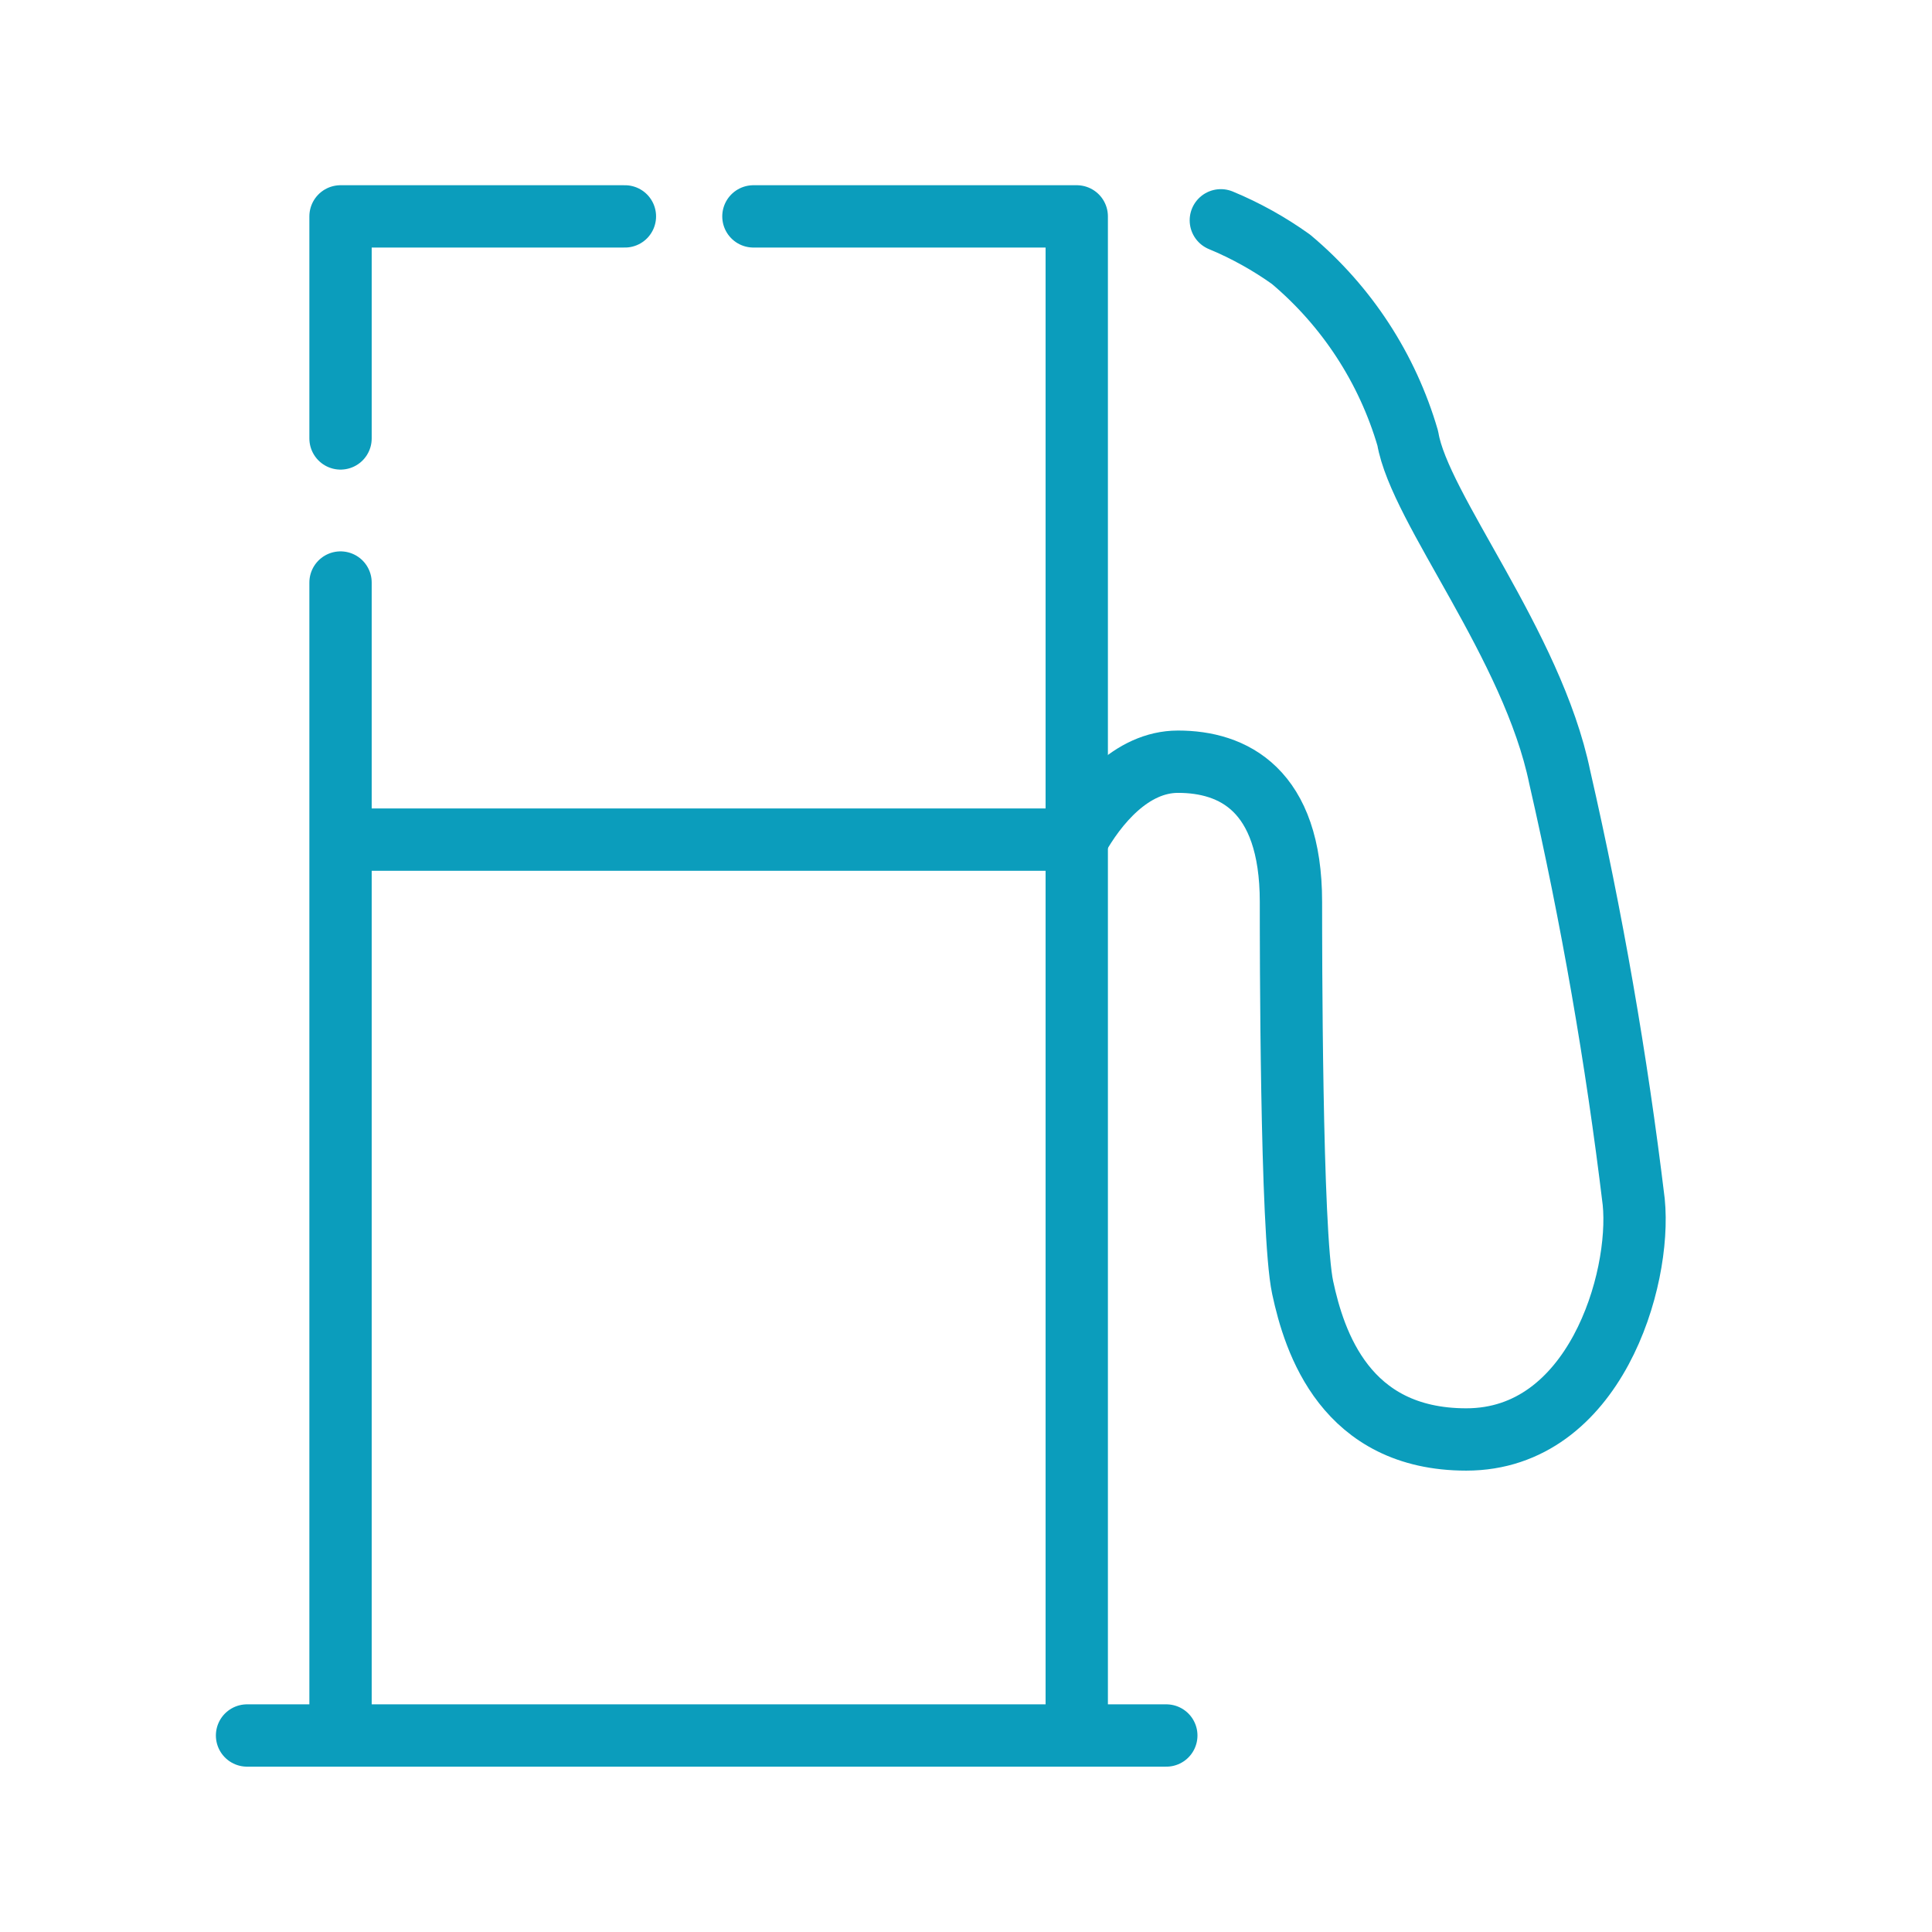
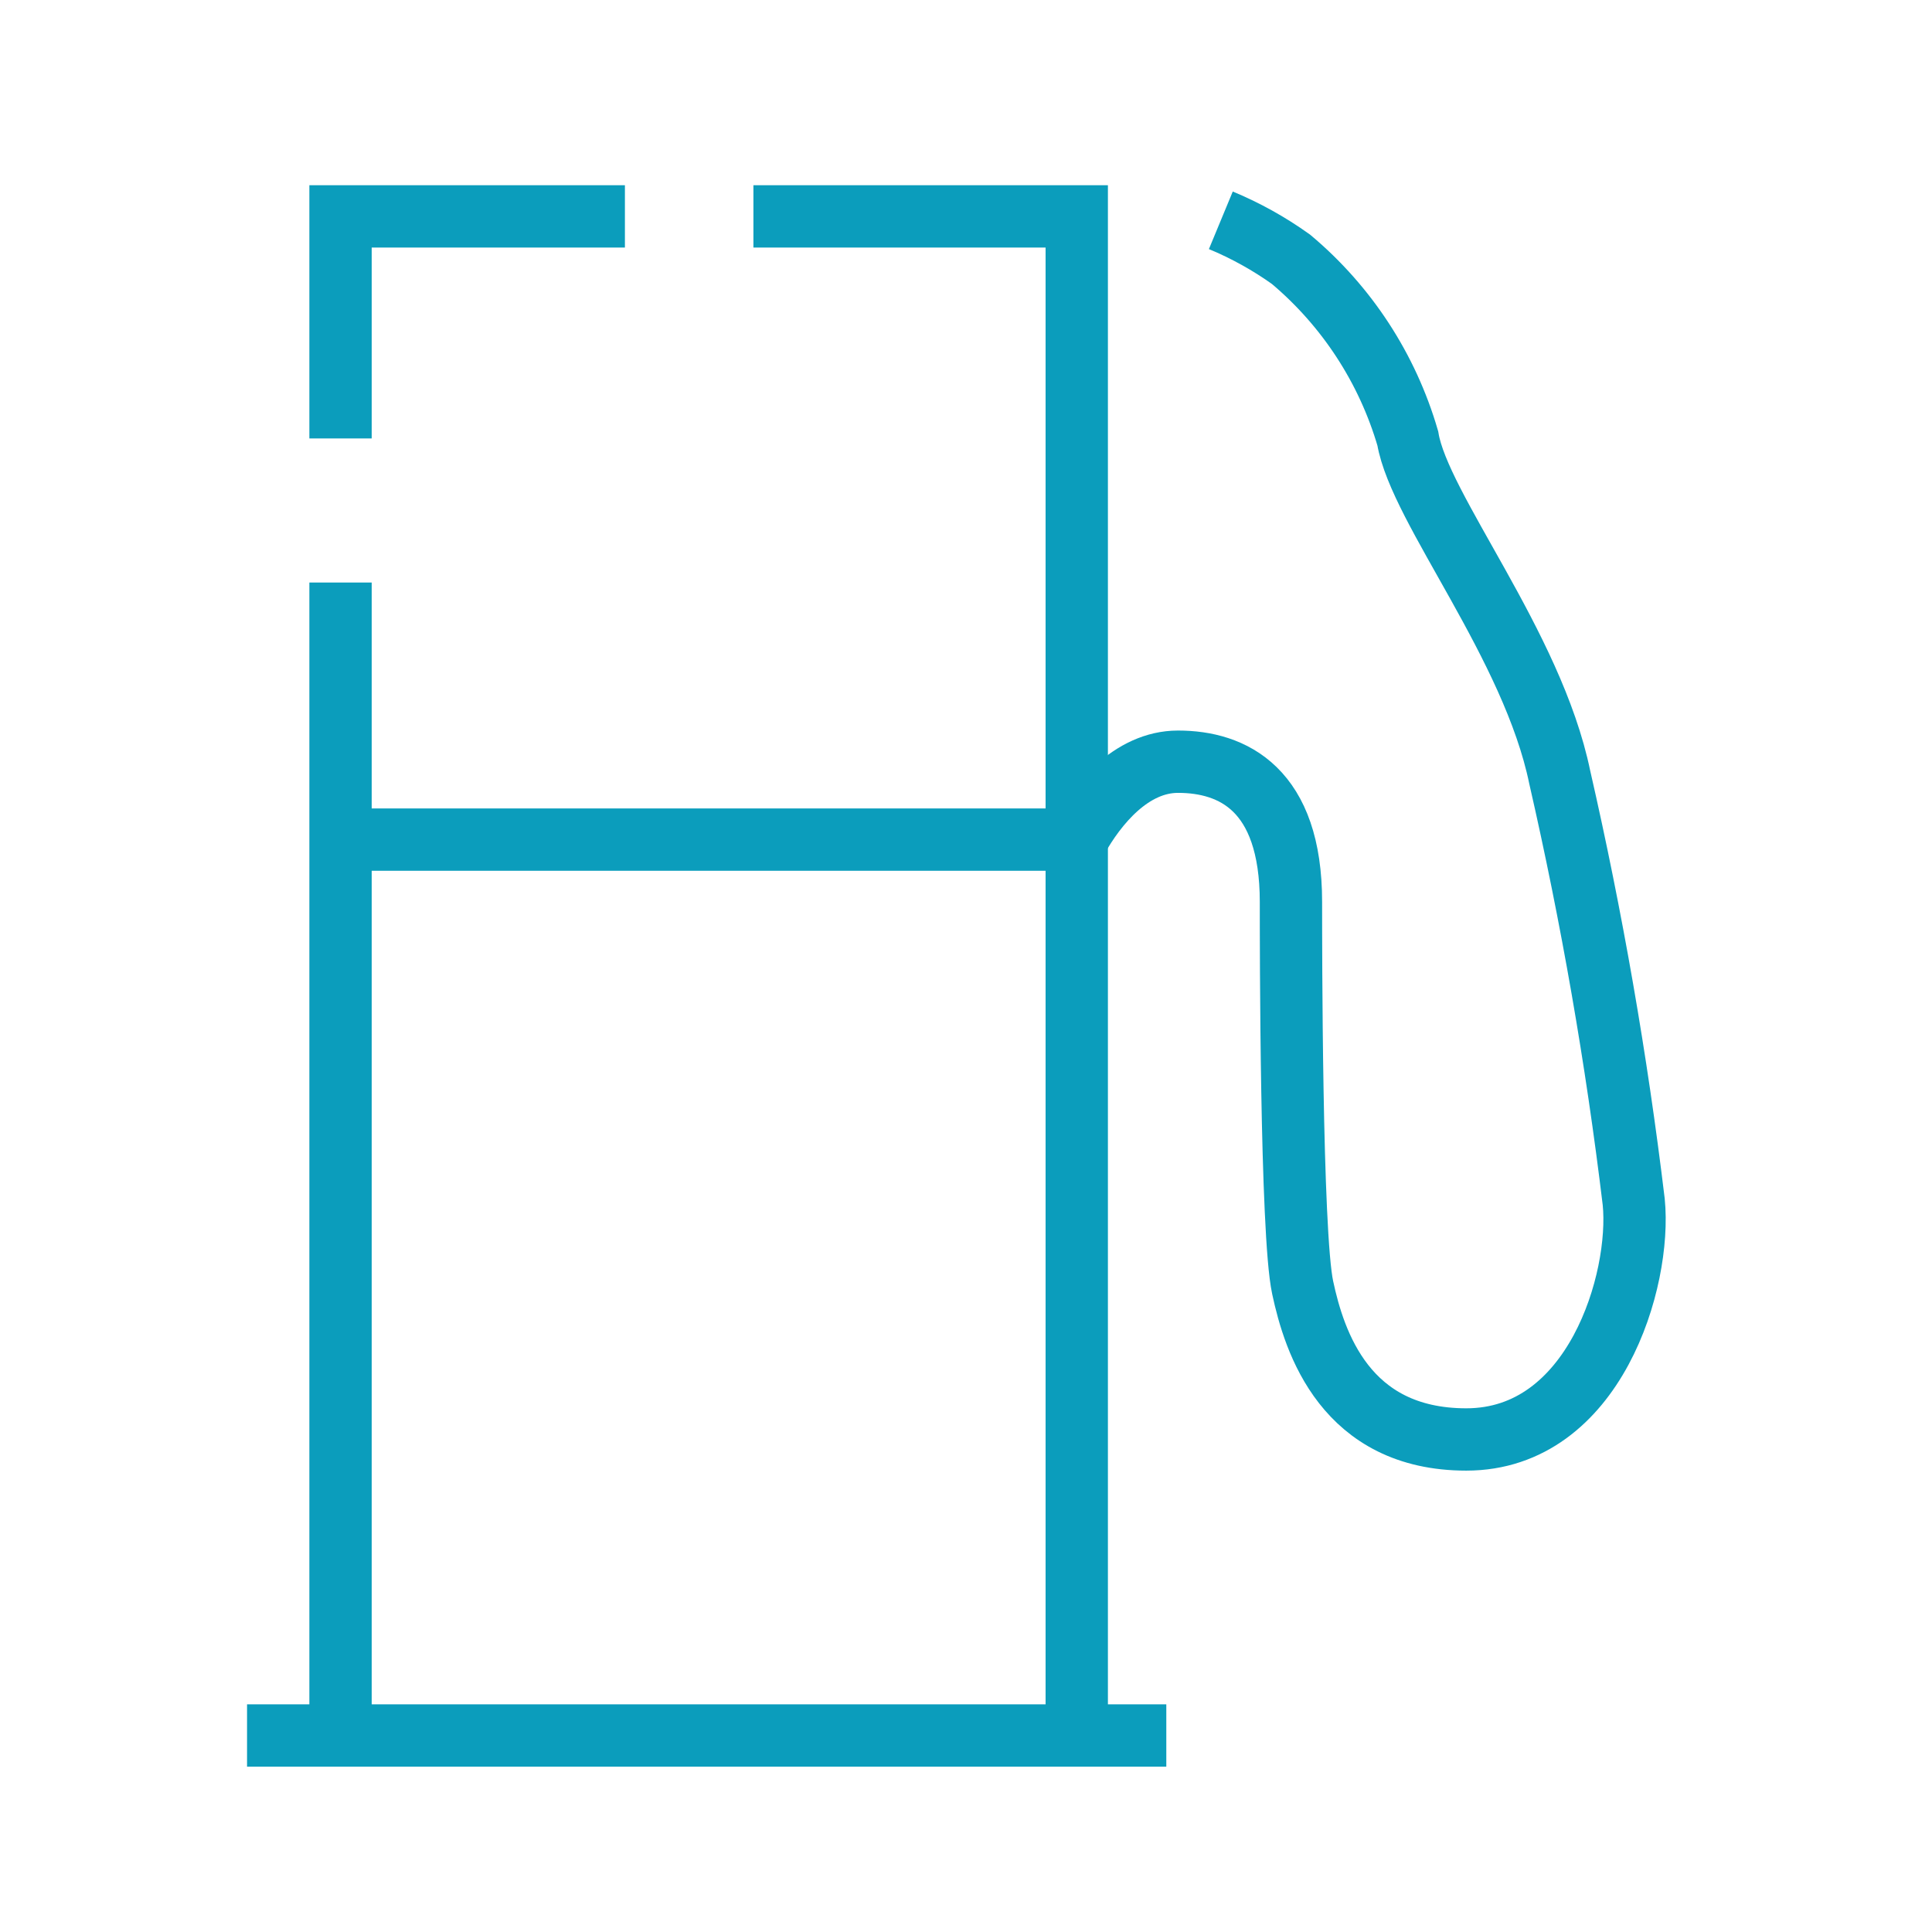
<svg xmlns="http://www.w3.org/2000/svg" width="31" height="31" viewBox="0 0 31 31" fill="none">
  <g id="arcticons:mileage">
-     <path id="Vector" d="M5.464 9.347V27.847H17.277V13.472H5.464M3.964 27.847H18.714M5.464 7.035V3.472H10.027" stroke="#0B9DBC" stroke-linecap="round" stroke-linejoin="round" />
-     <path id="Vector_2" d="M12.089 3.472H17.277V13.535" stroke="#0B9DBC" stroke-linecap="round" stroke-linejoin="round" />
-     <path id="Vector_3" d="M17.277 13.472C17.589 12.91 18.152 12.222 18.902 12.222C19.777 12.222 20.714 12.66 20.714 14.472C20.714 15.16 20.714 19.785 20.902 20.66C21.089 21.535 21.589 23.097 23.527 23.097C25.589 23.097 26.339 20.535 26.214 19.285C25.938 16.995 25.542 14.721 25.027 12.472C24.589 10.347 22.777 8.16 22.589 7.035C22.262 5.912 21.61 4.912 20.714 4.16C20.364 3.91 19.987 3.7 19.589 3.535" stroke="#0B9DBC" stroke-linecap="round" stroke-linejoin="round" />
+     <path id="Vector" d="M5.464 9.347V27.847H17.277V13.472H5.464M3.964 27.847H18.714M5.464 7.035V3.472H10.027" stroke="#0B9DBC" strokeLinecap="round" strokeLinejoin="round" />
+     <path id="Vector_2" d="M12.089 3.472H17.277V13.535" stroke="#0B9DBC" strokeLinecap="round" strokeLinejoin="round" />
+     <path id="Vector_3" d="M17.277 13.472C17.589 12.91 18.152 12.222 18.902 12.222C19.777 12.222 20.714 12.66 20.714 14.472C20.714 15.16 20.714 19.785 20.902 20.66C21.089 21.535 21.589 23.097 23.527 23.097C25.589 23.097 26.339 20.535 26.214 19.285C25.938 16.995 25.542 14.721 25.027 12.472C24.589 10.347 22.777 8.16 22.589 7.035C22.262 5.912 21.61 4.912 20.714 4.16C20.364 3.91 19.987 3.7 19.589 3.535" stroke="#0B9DBC" strokeLinecap="round" strokeLinejoin="round" />
  </g>
</svg>
